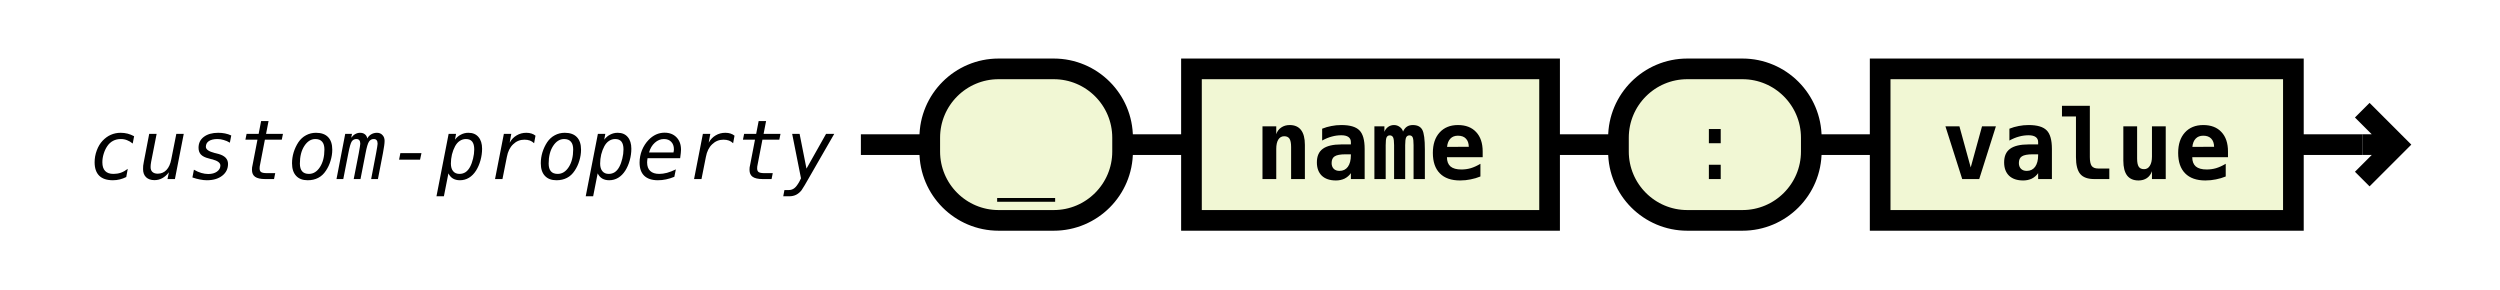
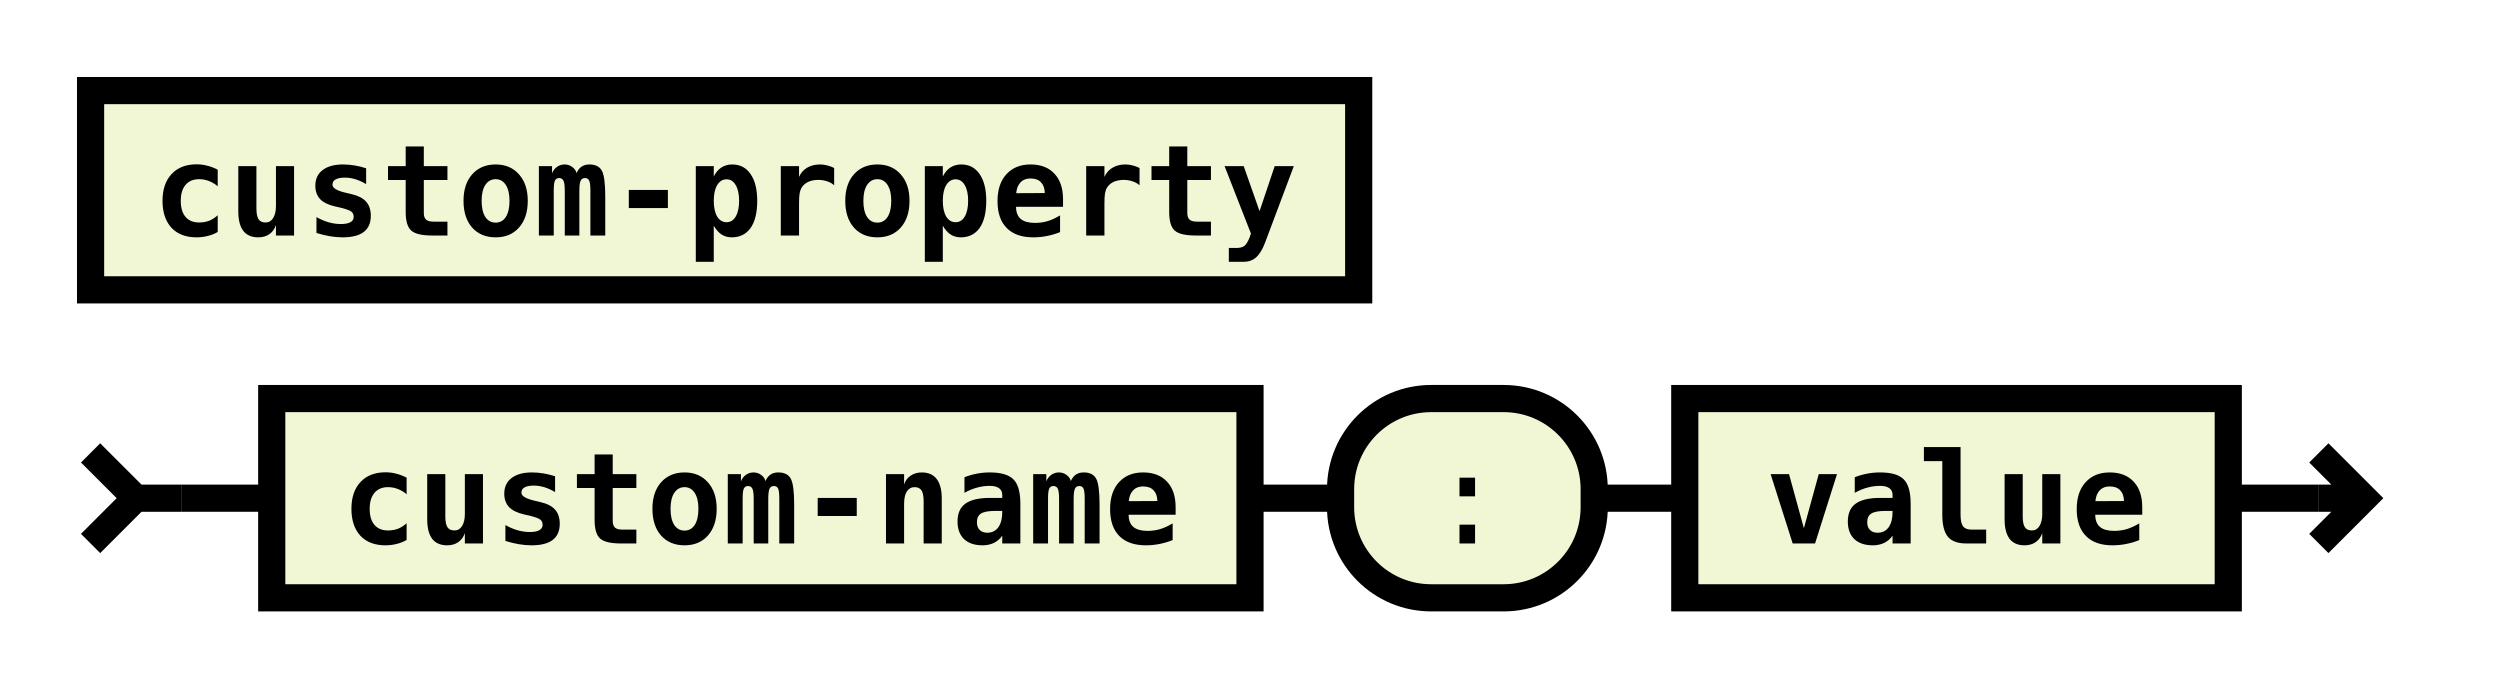
- <svg xmlns="http://www.w3.org/2000/svg" class="railroad" viewBox="0 0 363 42" width="363">
+ <svg xmlns="http://www.w3.org/2000/svg" class="railroad" viewBox="0 0 276 76" width="220pt">
  <style type="text/css">

    svg.railroad {
        background-color: hsl(30, 20%, 95%);
        background-size: 15px 15px;
        background-image: linear-gradient(to right, rgba(30, 30, 30, .05) 1px, transparent 1px),
                          linear-gradient(to bottom, rgba(30, 30, 30, .05) 1px, transparent 1px);
    }

    svg.railroad path {
        stroke-width: 3px;
        stroke: black;
        fill: transparent;
    }

    svg.railroad .debug {
        stroke-width: 1px;
        stroke: red;
    }

    svg.railroad text {
        font: 14px monospace;
        text-anchor: middle;
    }

    svg.railroad .nonterminal text {
        font-weight: bold;
    }

    svg.railroad text.comment {
        font: italic 12px monospace;
    }

    svg.railroad rect {
        stroke-width: 3px;
        stroke: black;
        fill:hsl(-290, 70%, 90%);
    }

    svg.railroad g.labeledbox &gt; rect {
        stroke-width: 1px;
        stroke: grey;
        stroke-dasharray: 5px;
        fill:rgba(90, 90, 150, .1);
    }</style>
-   <g class="sequence">
-     <g class="sequence">
-       <g>
-         <text class="comment" x="67" y="26">
+   <g class="verticalgrid">
+     <g class="horizontalgrid">
+       <g class="nonterminal">
+         <rect height="22" width="140" x="10" y="10" />
+         <text x="80" y="26">
custom-property</text>
      </g>
-       <g class="terminal">
-         <rect height="22" rx="10" ry="10" width="28" x="135" y="10" />
-         <text x="149" y="26">
- _</text>
+     </g>
+     <g class="sequence">
+       <path d=" M 10 50 l 5 5 l -5 5 m 5 -5 h 5" />
+       <g class="sequence">
+         <g class="nonterminal">
+           <rect height="22" width="108" x="30" y="44" />
+           <text x="84" y="60">
+ custom-name</text>
+         </g>
+         <g class="terminal">
+           <rect height="22" rx="10" ry="10" width="28" x="148" y="44" />
+           <text x="162" y="60">
+ :</text>
+         </g>
+         <g class="nonterminal">
+           <rect height="22" width="60" x="186" y="44" />
+           <text x="216" y="60">
+ value</text>
+         </g>
+         <path d=" M 138 55 h 10" />
+         <path d=" M 176 55 h 10" />
      </g>
-       <g class="nonterminal">
-         <rect height="22" width="52" x="173" y="10" />
-         <text x="199" y="26">
- name</text>
-       </g>
-       <g class="terminal">
-         <rect height="22" rx="10" ry="10" width="28" x="235" y="10" />
-         <text x="249" y="26">
- :</text>
-       </g>
-       <g class="nonterminal">
-         <rect height="22" width="60" x="273" y="10" />
-         <text x="303" y="26">
- value</text>
-       </g>
-       <path d=" M 125 21 h 10" />
-       <path d=" M 163 21 h 10" />
-       <path d=" M 225 21 h 10" />
-       <path d=" M 263 21 h 10" />
+       <path d=" M 256 55 h 5 m -5 5 l 5 -5 l -5 -5 m 5 5" />
+       <path d=" M 20 55 h 10" />
+       <path d=" M 246 55 h 10" />
    </g>
-     <path d=" M 343 21 h 5 m -5 5 l 5 -5 l -5 -5 m 5 5" />
-     <path d=" M 333 21 h 10" />
  </g>
</svg>
